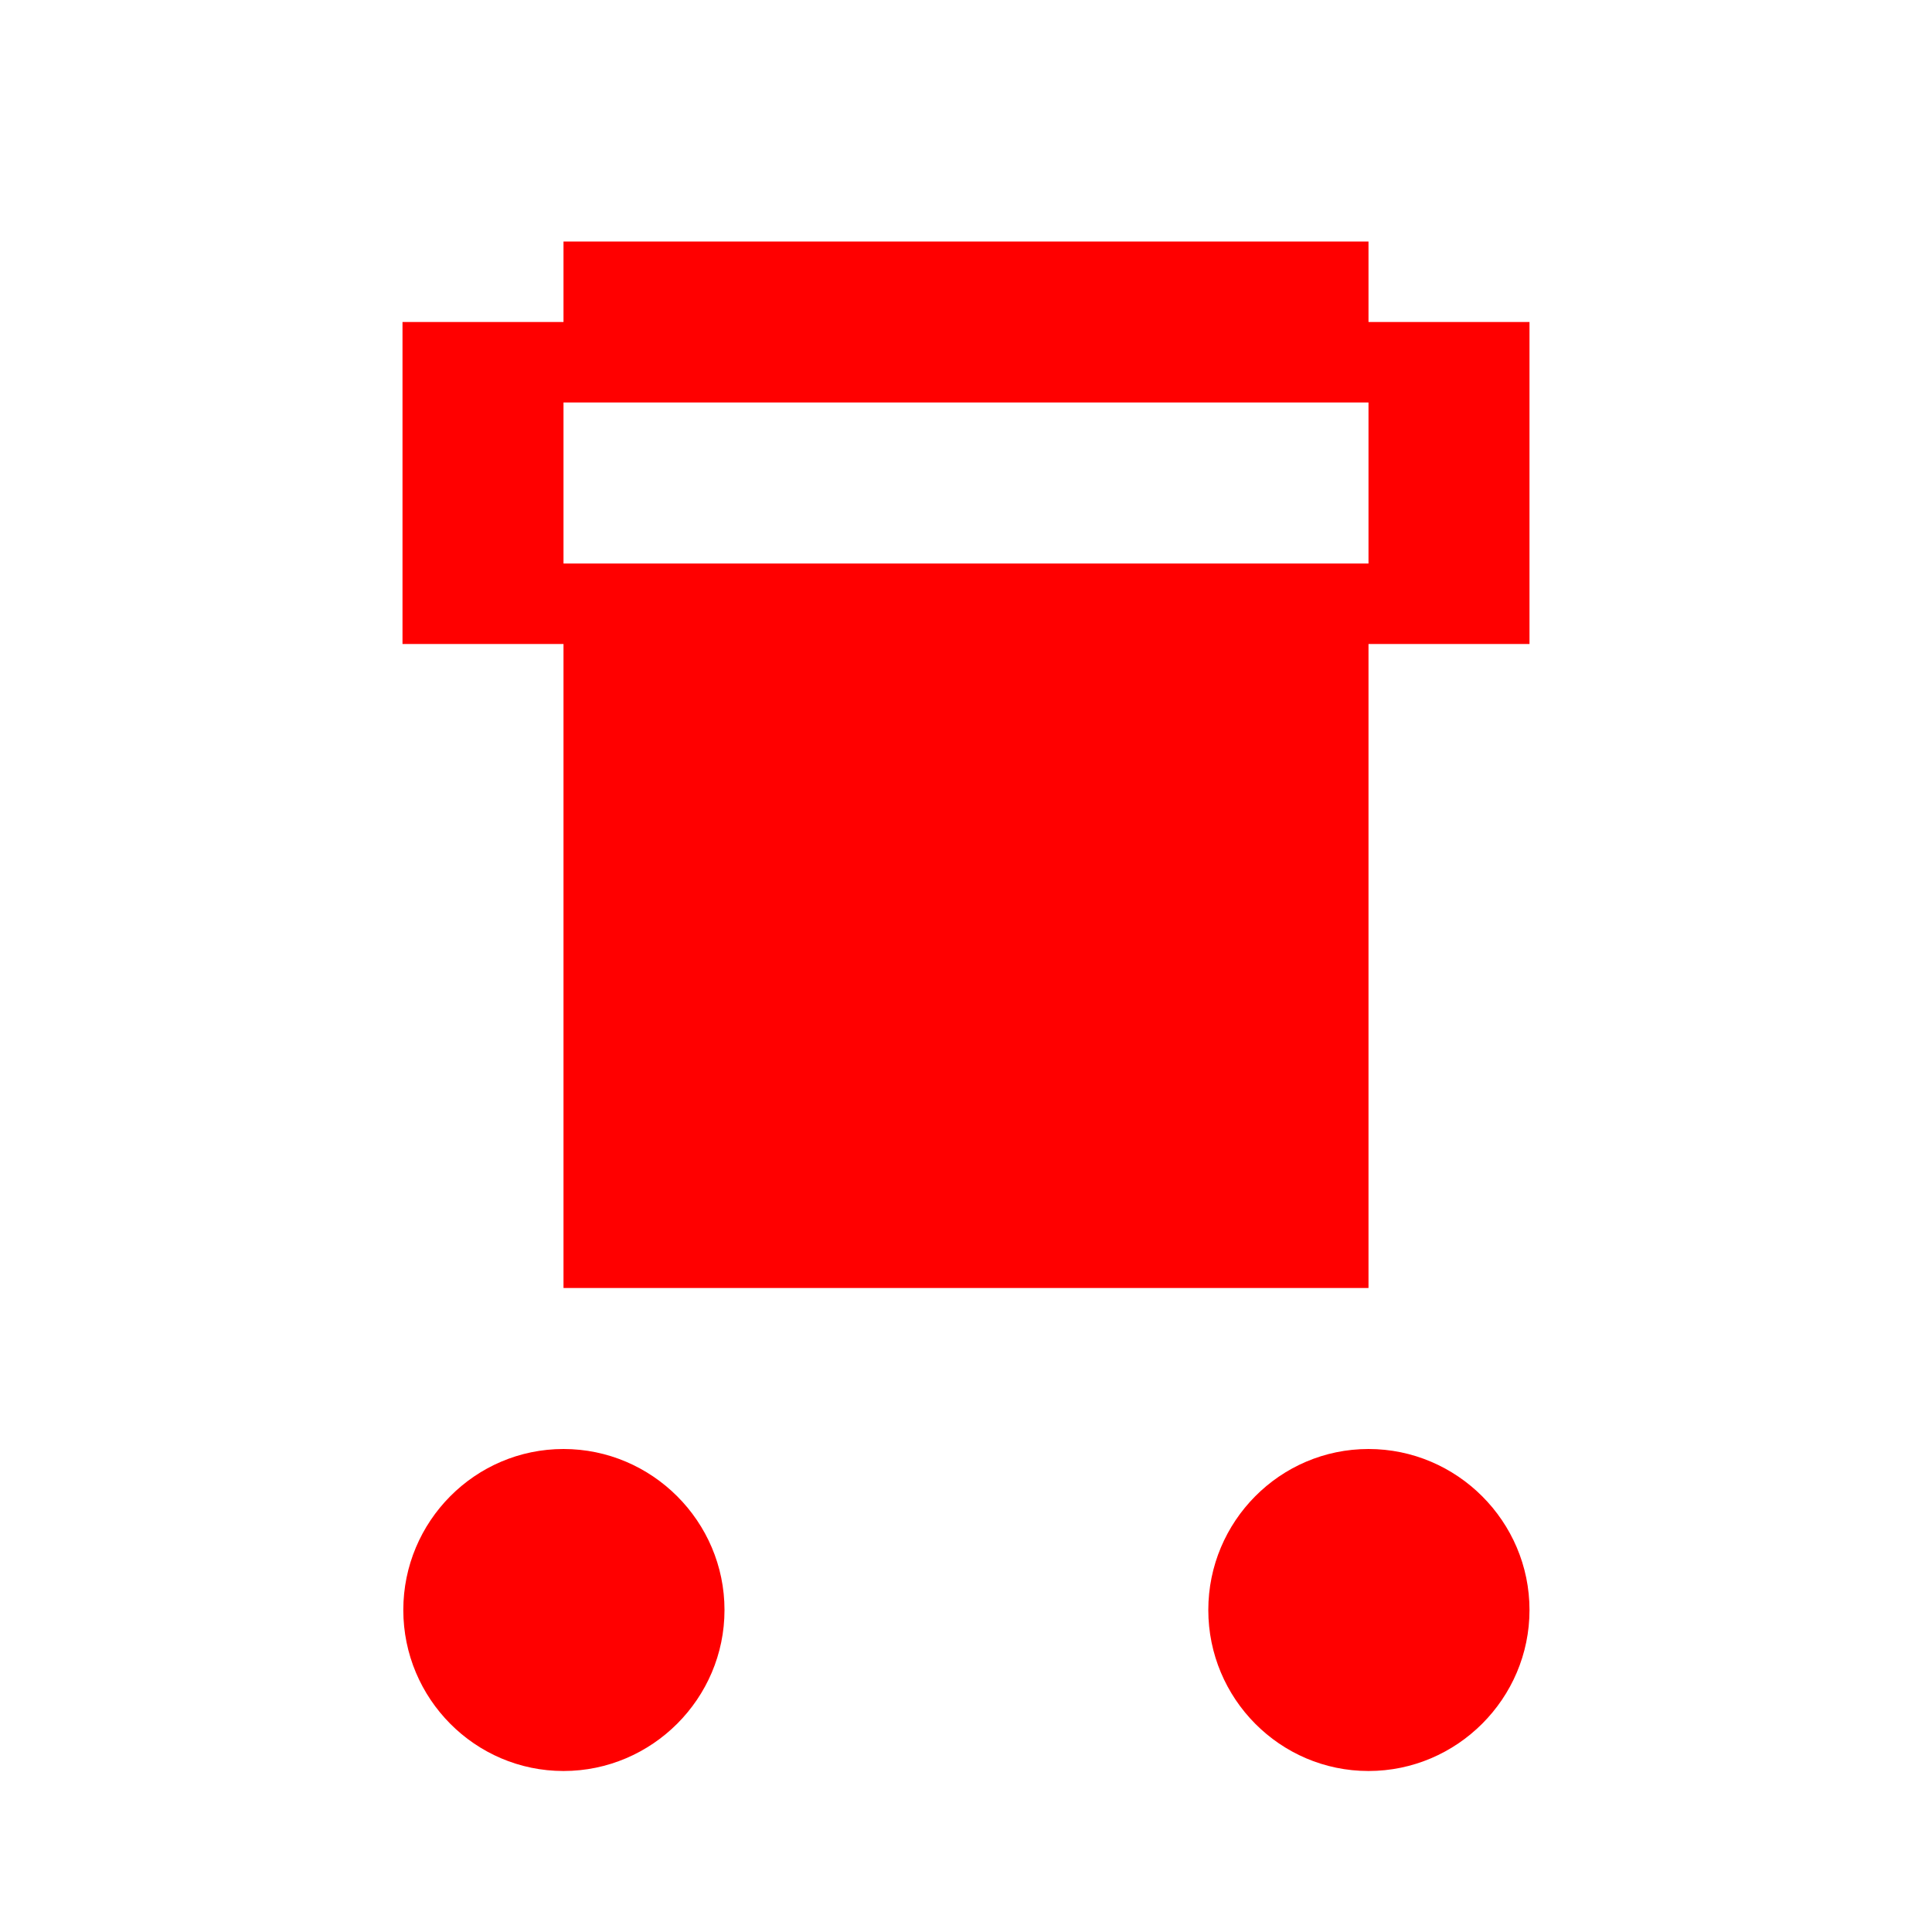
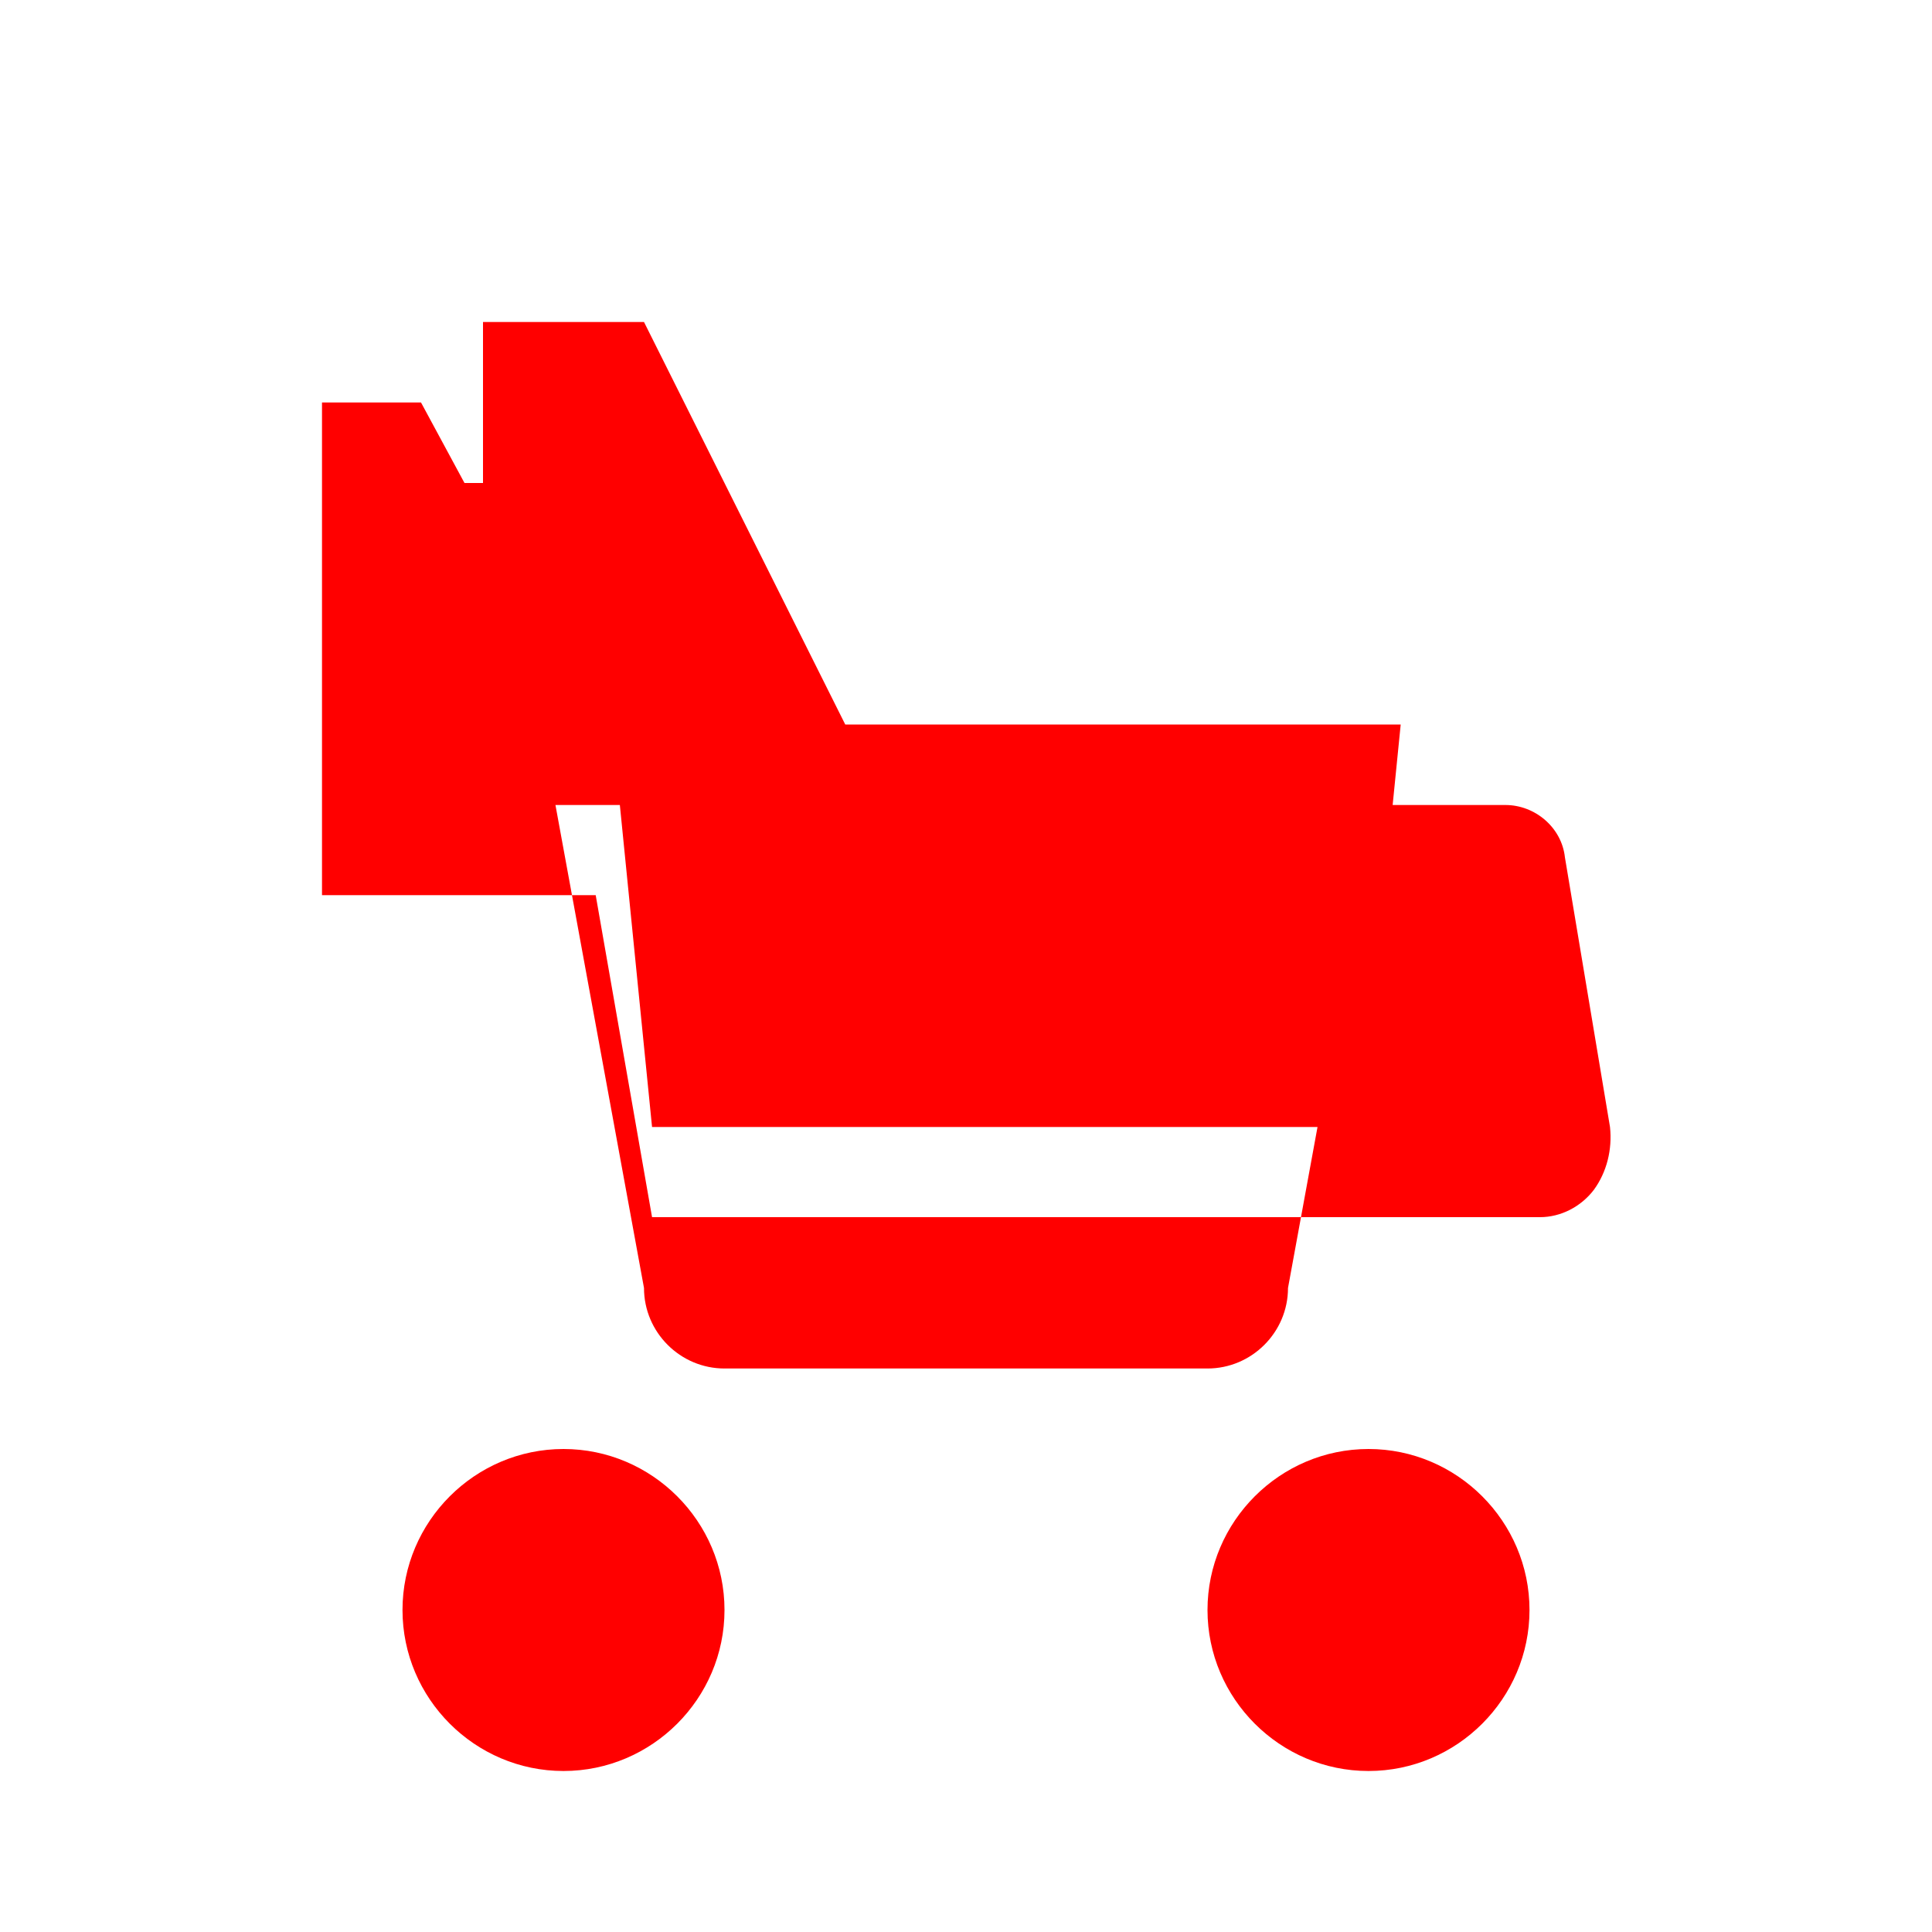
- <svg xmlns="http://www.w3.org/2000/svg" fill="red" viewBox="0 0 24 24" width="24px" height="24px">
-   <path d="M7 18c-1.1 0-1.99.9-1.99 2S5.9 22 7 22s2-.9 2-2-.9-2-2-2zm10 0c-1.1 0-1.99.9-1.99 2S15.9 22 17 22s2-.9 2-2-.9-2-2-2zM7 16h10V7H7v9zm0-11h10v2H7V5zm-2 3h14V4H5v4zm2-4h10V3H7v1zm1.5 6.5h-1v5h1v-5zm7 0h-1v5h1v-5z" />
+ <svg xmlns="http://www.w3.org/2000/svg" viewBox="0 0 24 24" fill="red" width="24px" height="24px">
+   <path d="M7 18c-1.1 0-2 .9-2 2s.9 2 2 2 2-.9 2-2-.9-2-2-2zm10 0c-1.1 0-2 .9-2 2s.9 2 2 2 2-.9 2-2-.9-2-2-2zM8 16c0 .55.45 1 1 1h6c.55 0 1-.45 1-1l1.1-6H6.9L8 16zM6 4h2l3 6h7.7c.37 0 .7.28.74.65L20 14c.03.28-.04.56-.2.78-.16.21-.41.34-.67.34H8.1l-.7-4H4V5h1.23l.54 1H6zm11 10H8.1L7.6 9h9.8l-.5 5z" />
</svg>
